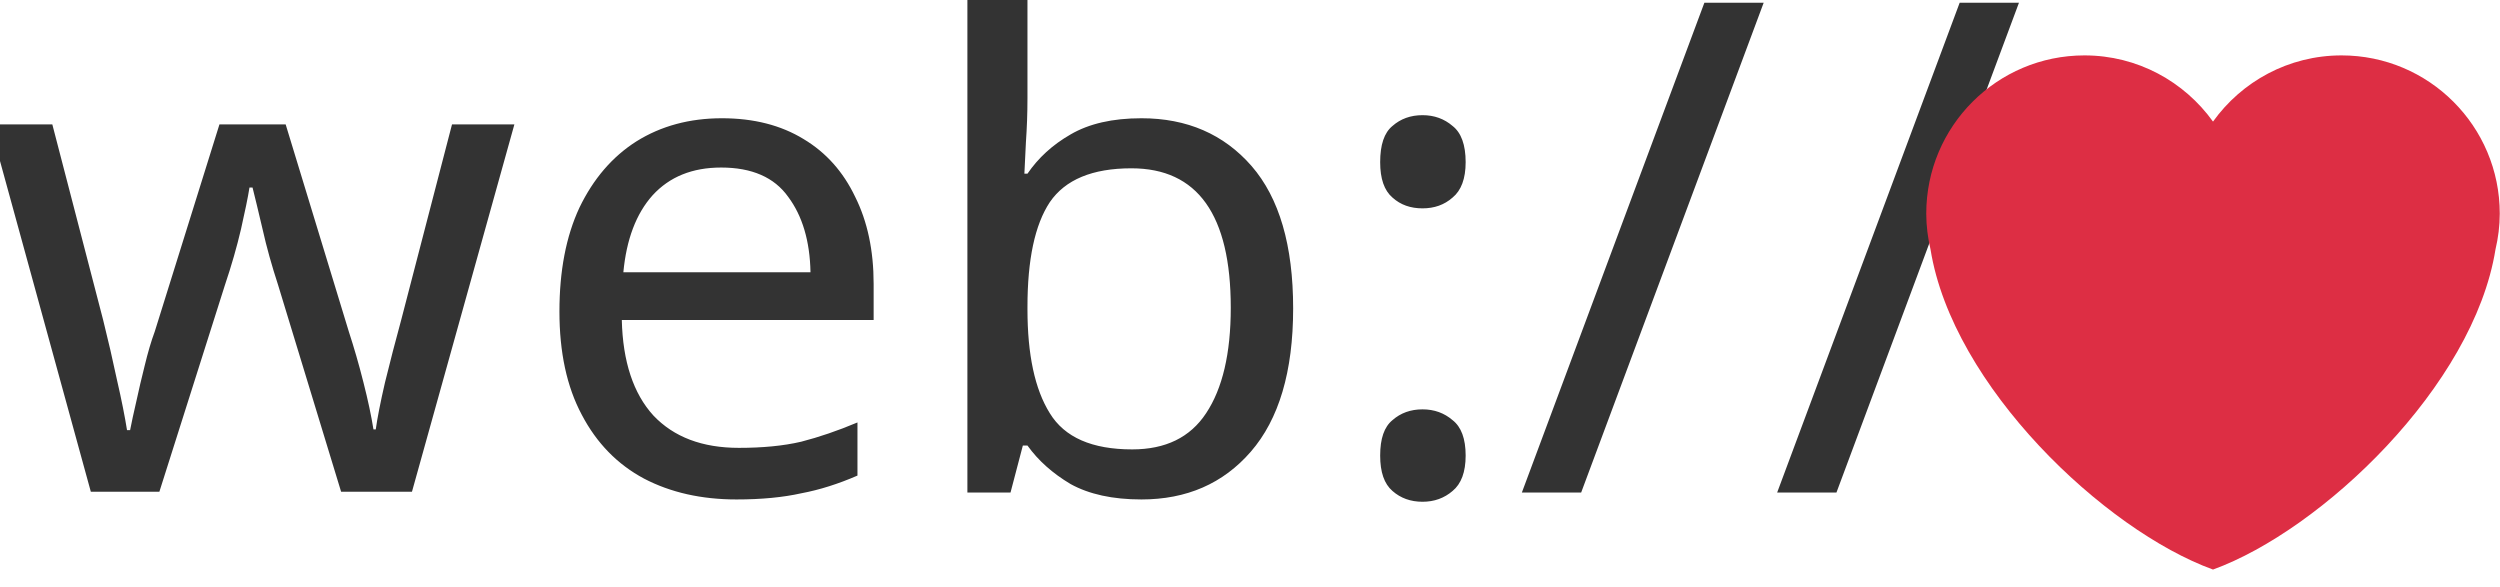
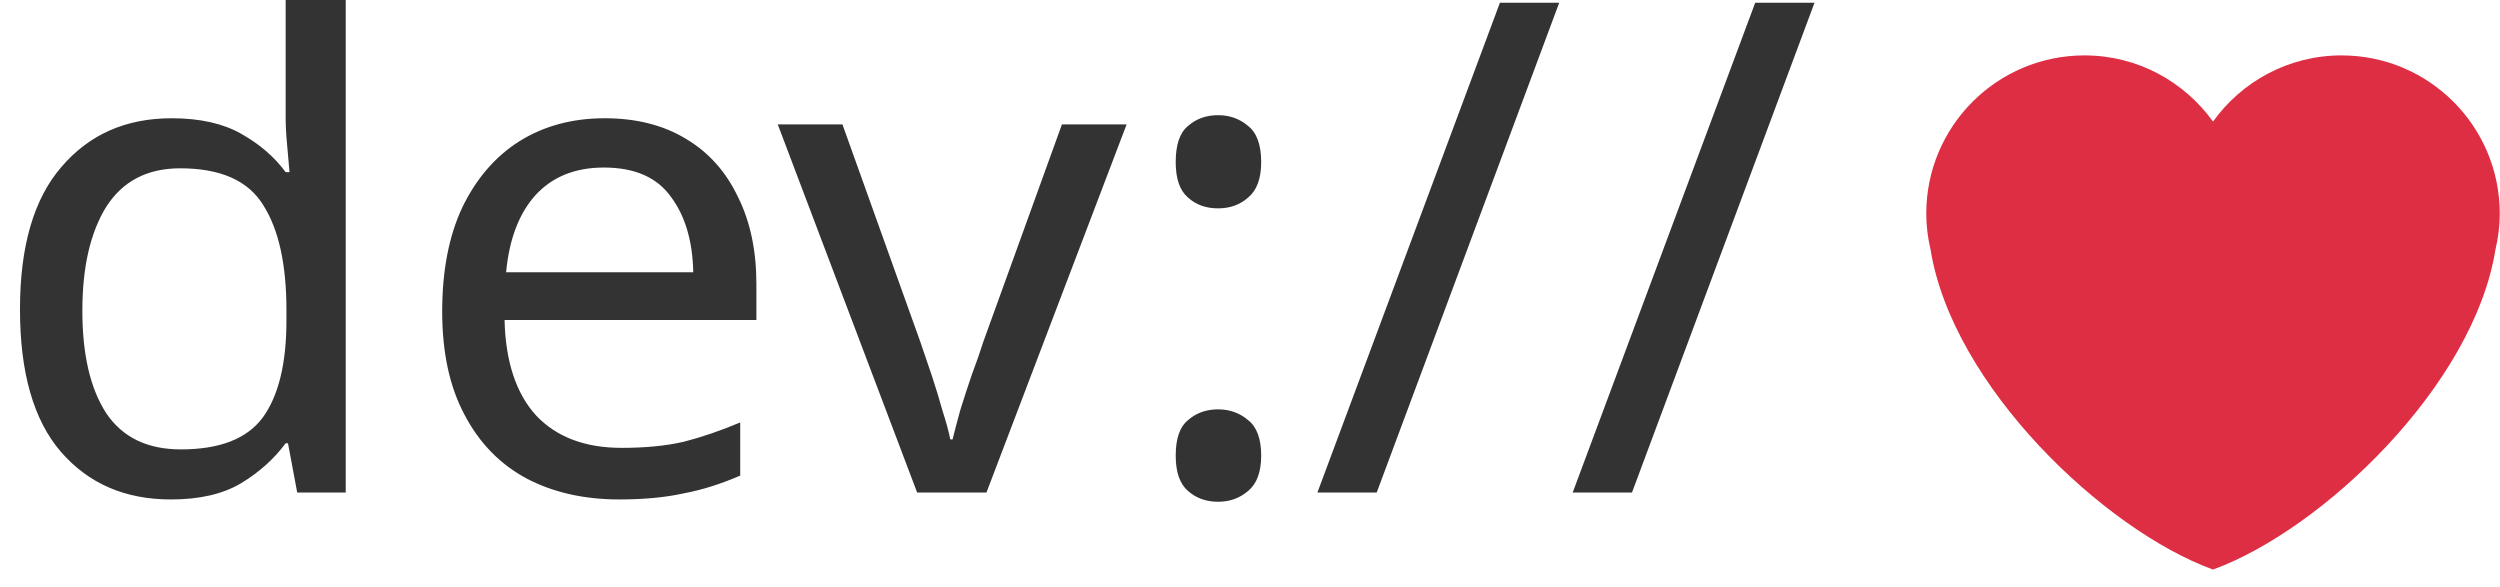
<svg xmlns="http://www.w3.org/2000/svg" width="50.724mm" height="11.906mm" version="1.1" viewBox="0 0 50.724 11.906">
  <g transform="translate(-49.411 -96.046)">
    <text x="49.05" y="106.041" fill="#333333" font-family="sans-serif" font-size="13.926px" letter-spacing="0px" stroke-width=".348" word-spacing="0px" style="line-height:1.25" xml:space="preserve">
-       <tspan x="49.05" y="106.041" fill="#333333" font-family="Calibri" stroke-width=".348">web://</tspan>
+       <tspan x="49.05" y="106.041" fill="#333333" font-family="Calibri" stroke-width=".348">dev://</tspan>
    </text>
    <path d="m100.13 100.38c0-1.773-1.437-3.21-3.21-3.21-1.076 0-2.026 0.531-2.608 1.343-0.583-0.812-1.532-1.343-2.608-1.343-1.773 0-3.21 1.437-3.21 3.21 0 0.251 0.032 0.494 0.087 0.729 0.446 2.769 3.525 5.691 5.731 6.493 2.207-0.802 5.286-3.724 5.731-6.493 0.055-0.235 0.087-0.478 0.087-0.729z" fill="#dd2e44" stroke-width=".325" />
  </g>
</svg>
